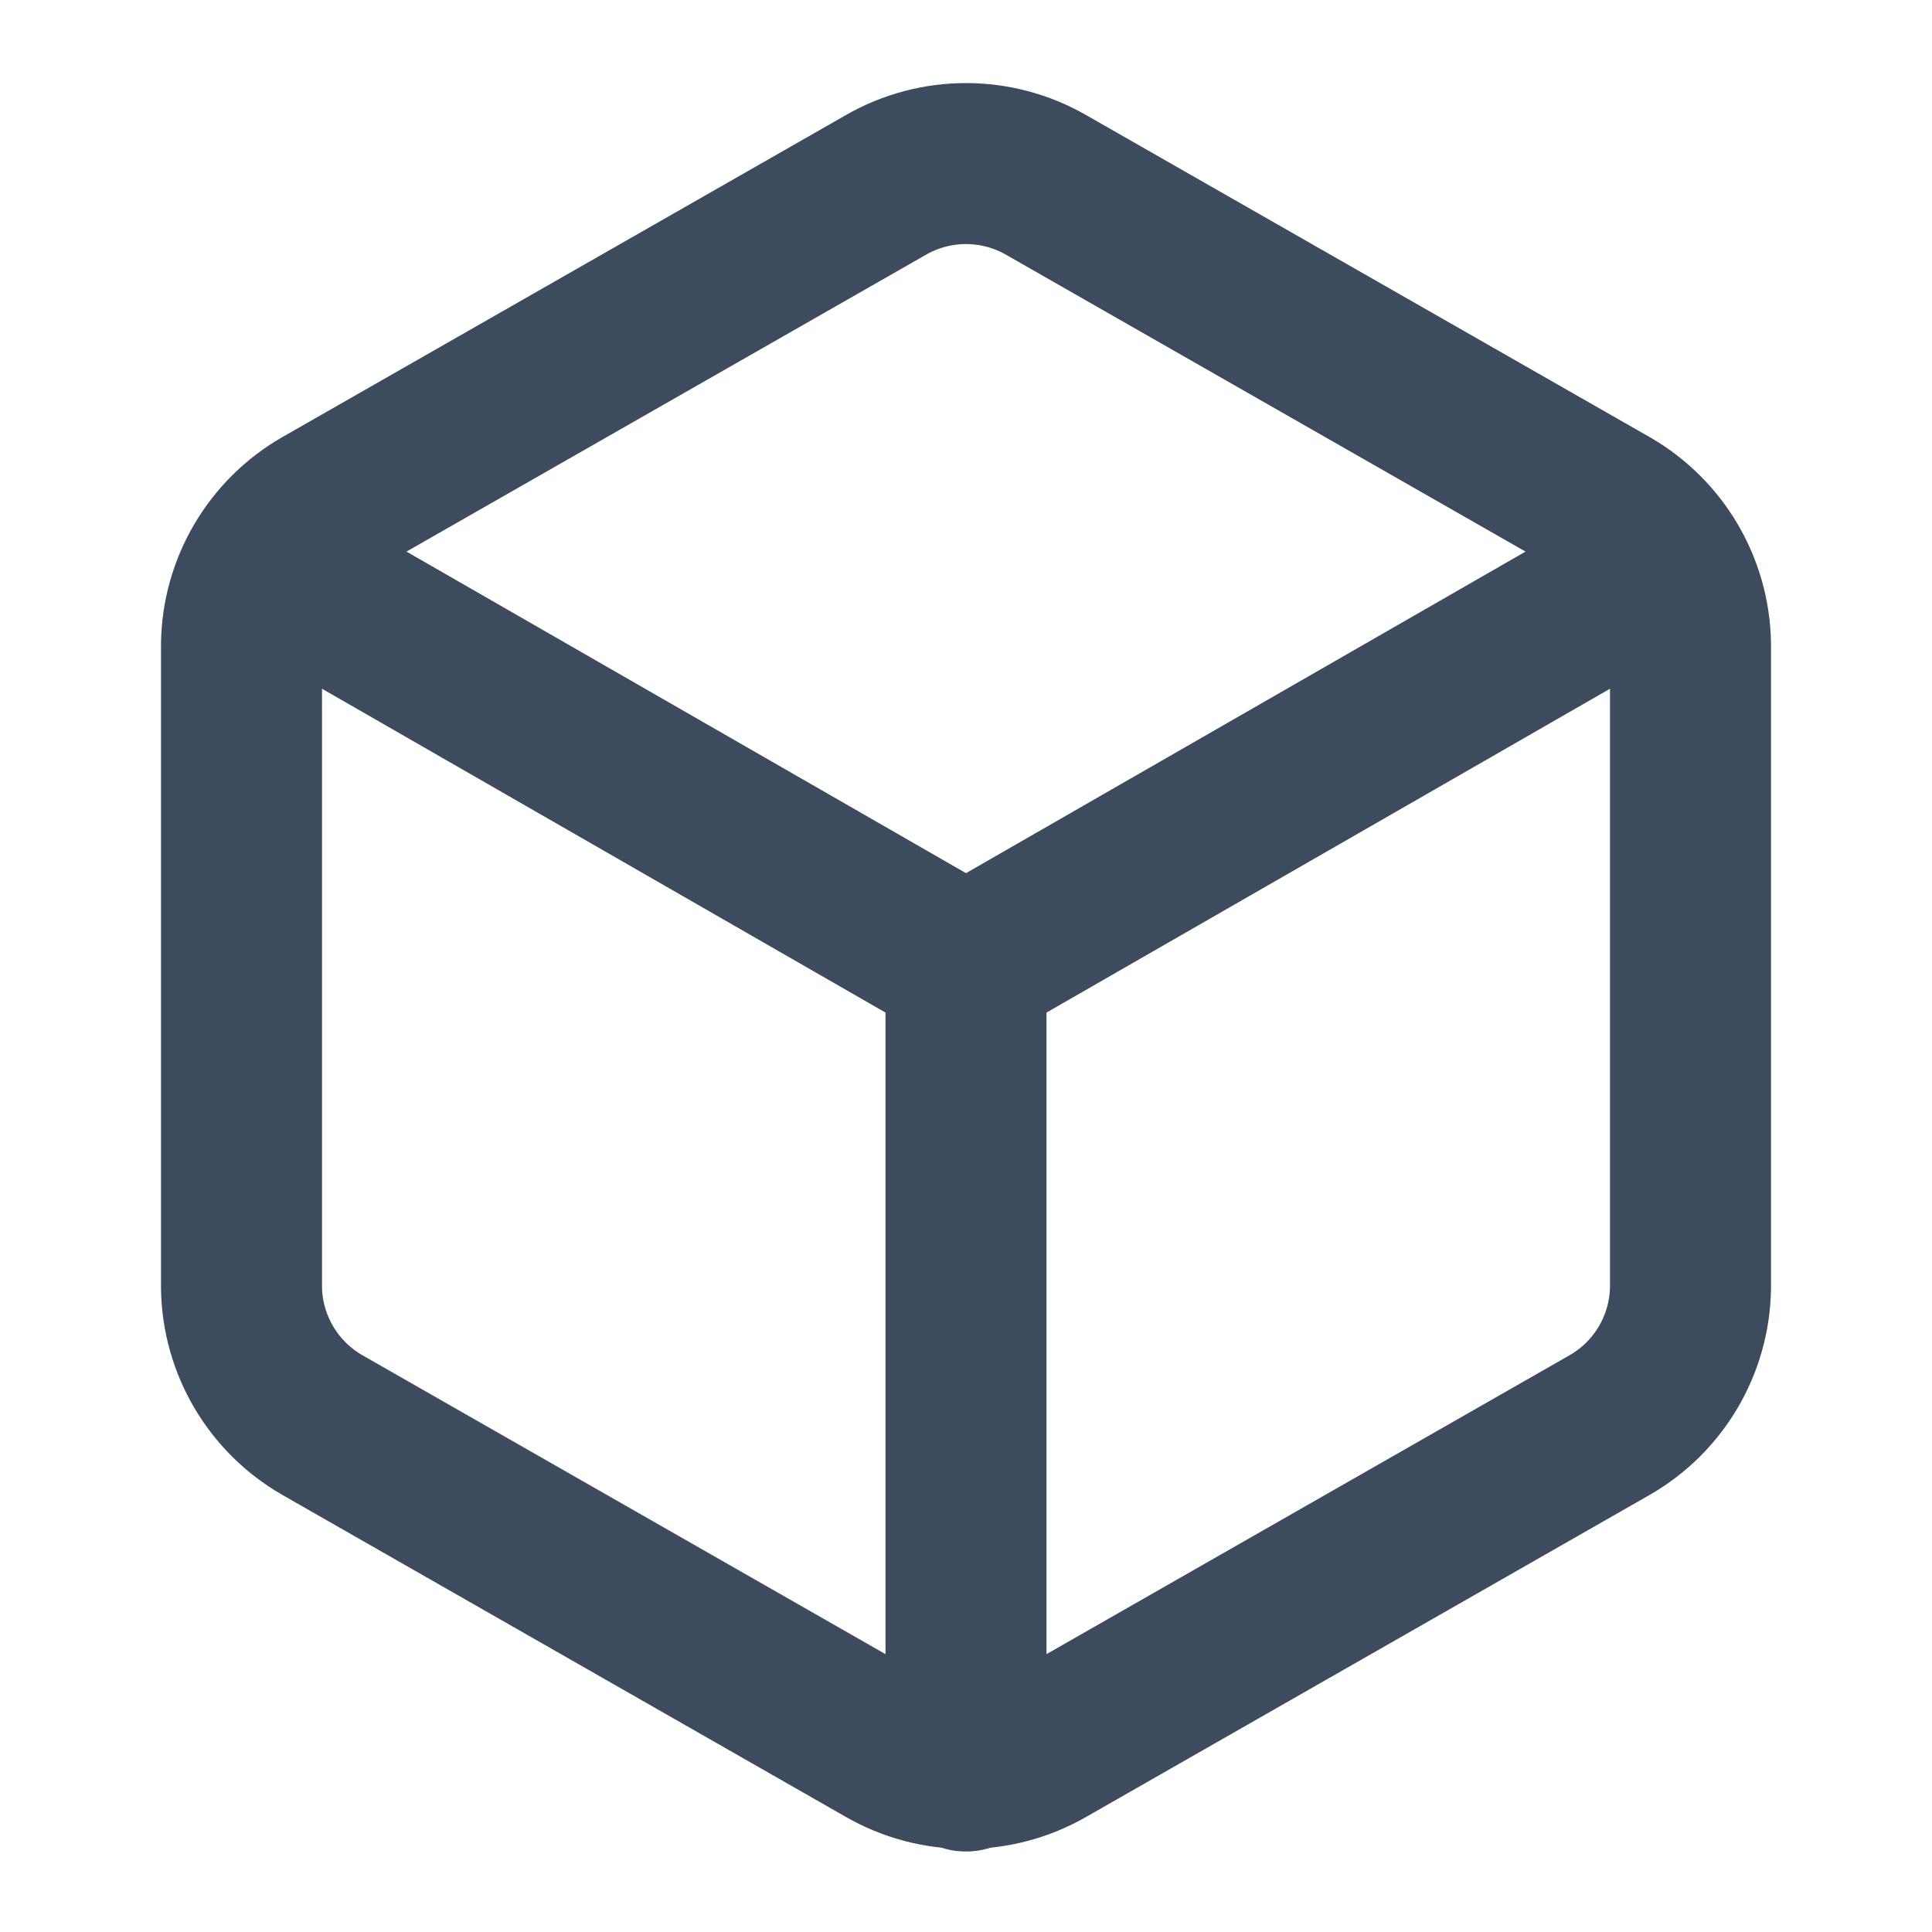
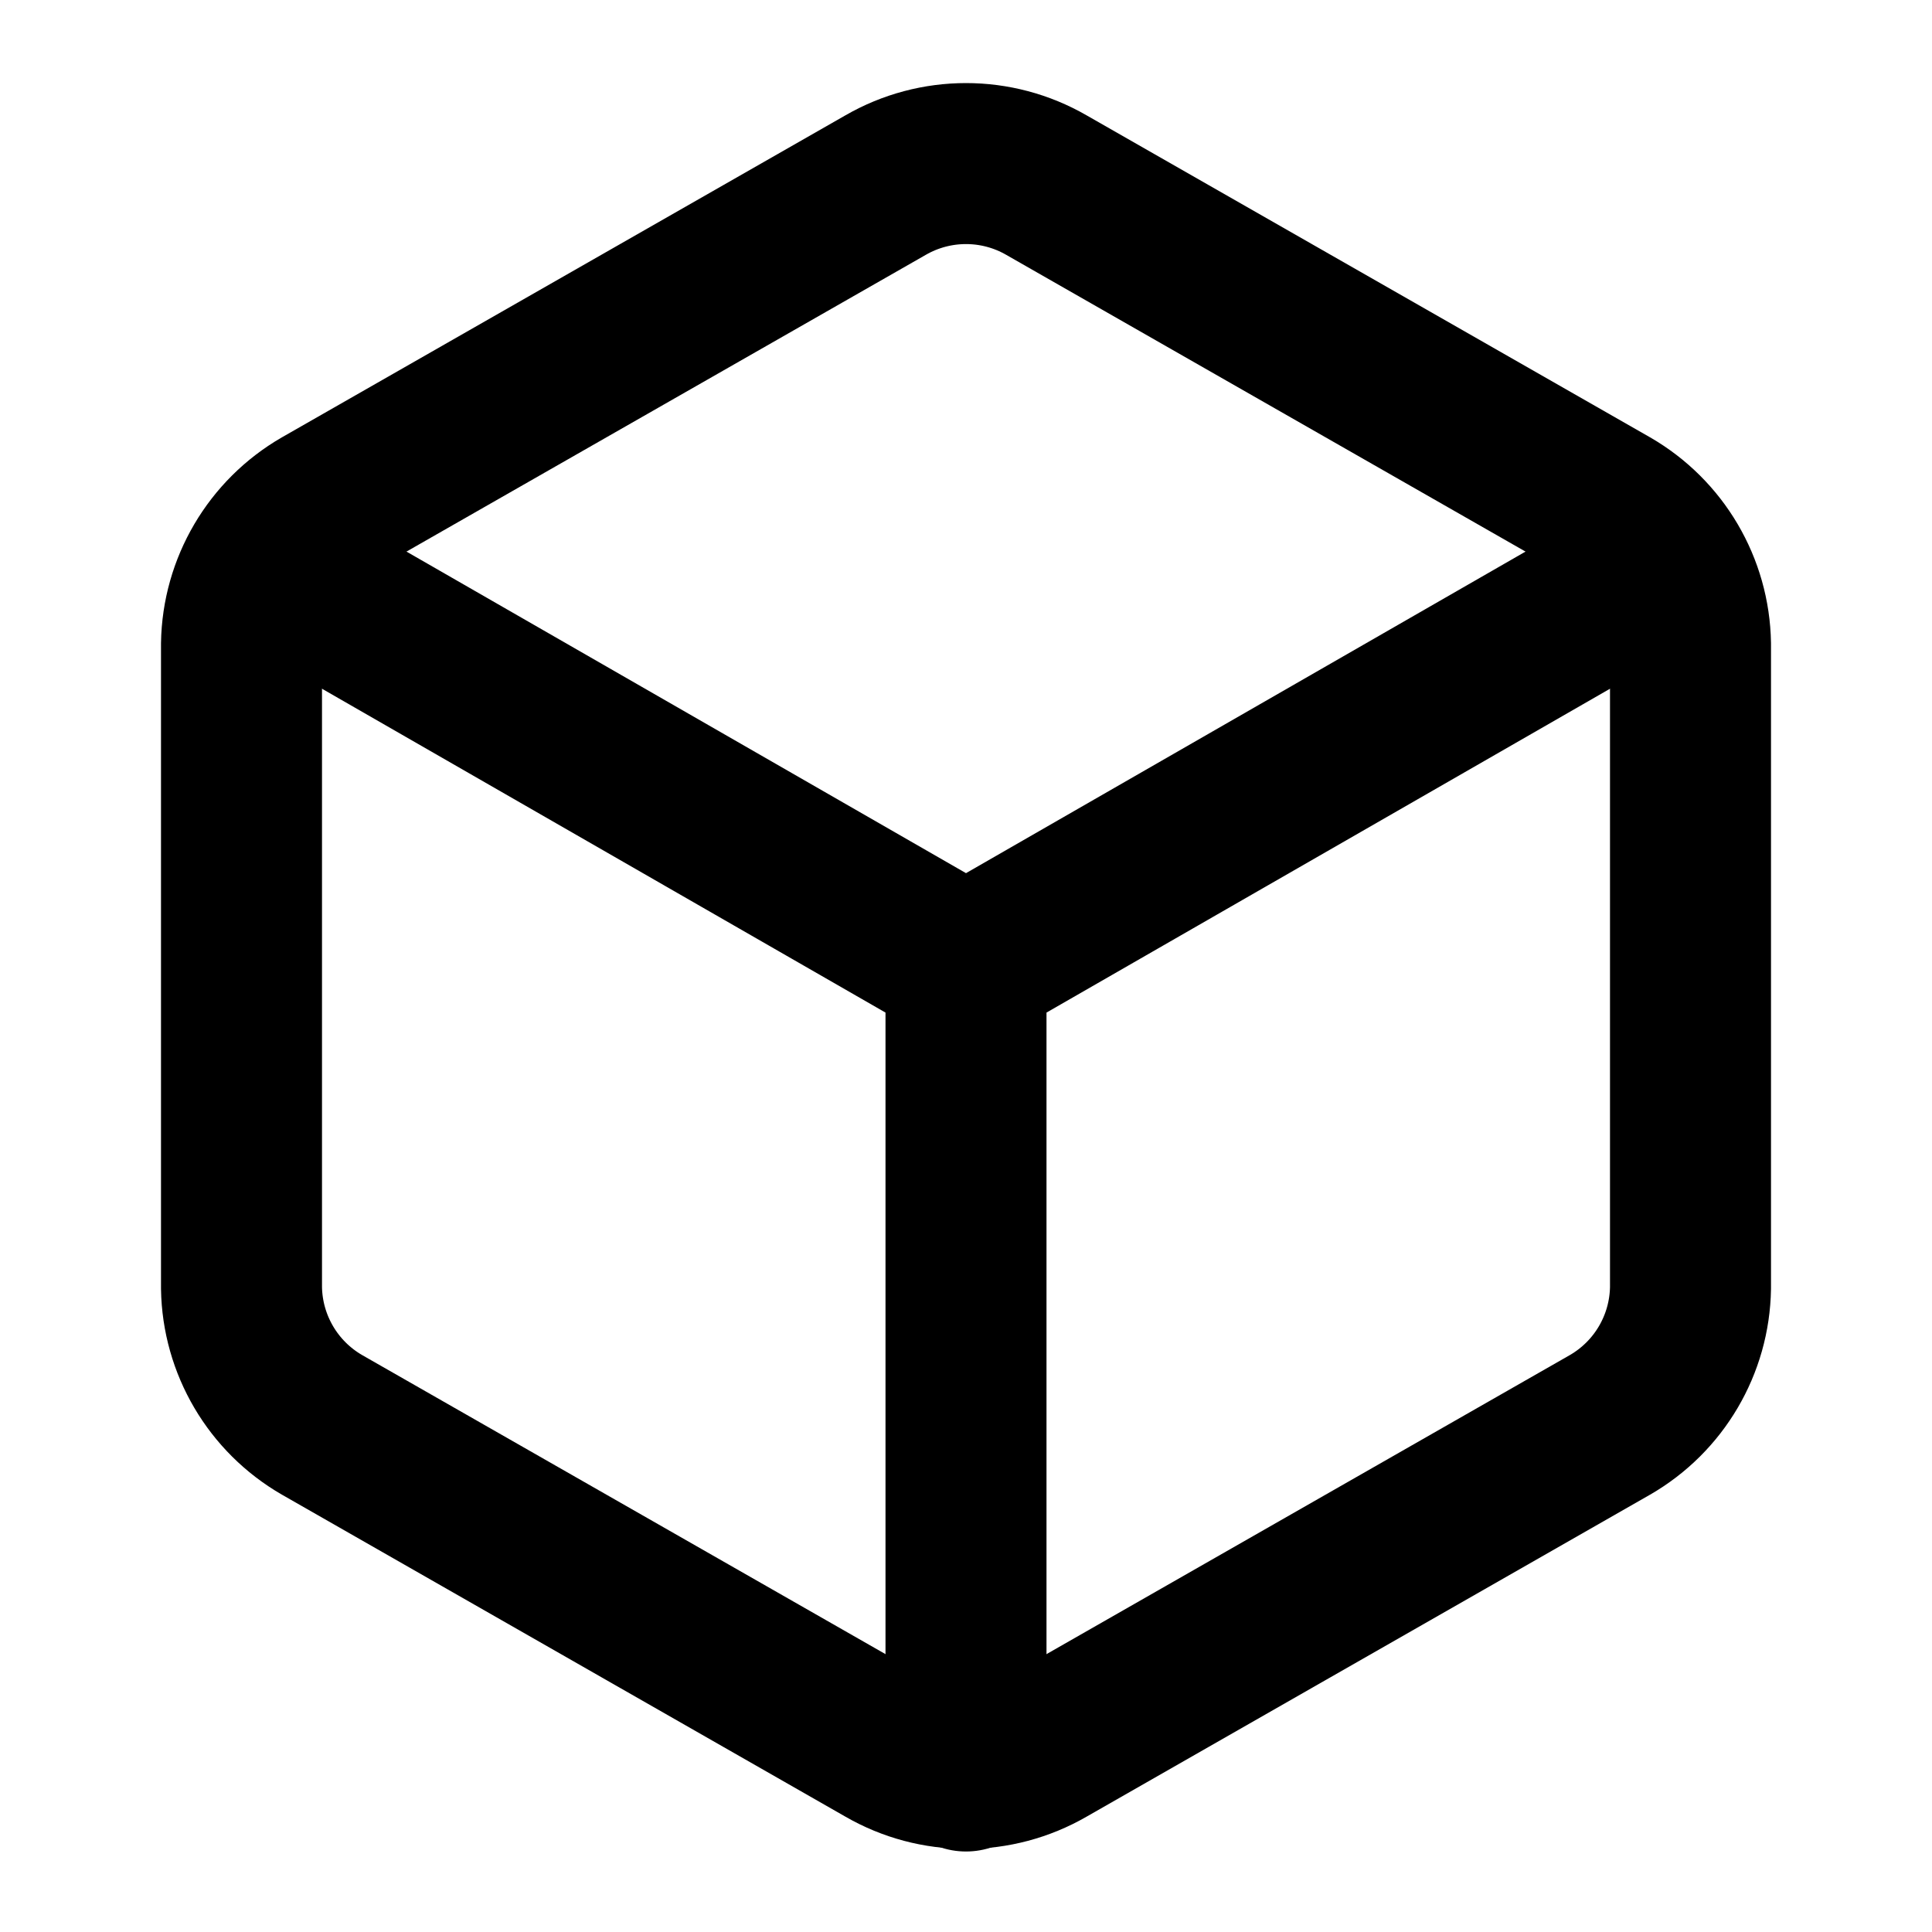
- <svg xmlns="http://www.w3.org/2000/svg" width="24" height="24" fill="none" viewBox="0 0 24 24">
-   <path stroke="#3C4B5D" stroke-linecap="round" stroke-linejoin="round" stroke-width="2" d="M21 16V8a2 2 0 0 0-1-1.7l-7-4a2 2 0 0 0-2 0l-7 4A2 2 0 0 0 3 8v8a2 2 0 0 0 1 1.7l7 4a2 2 0 0 0 2 0l7-4a2 2 0 0 0 1-1.7Z" />
-   <path stroke="#3C4B5D" stroke-linecap="round" stroke-linejoin="round" stroke-width="2" d="m3.3 7 8.7 5 8.7-5M12 22V12" />
+ <svg xmlns="http://www.w3.org/2000/svg" fill="none" viewBox="0 0 24 24">
+   <path stroke="currentColor" stroke-linecap="round" stroke-linejoin="round" stroke-width="2" d="M21 16V8a2 2 0 0 0-1-1.7l-7-4a2 2 0 0 0-2 0l-7 4A2 2 0 0 0 3 8v8a2 2 0 0 0 1 1.7l7 4a2 2 0 0 0 2 0l7-4a2 2 0 0 0 1-1.7Z" />
+   <path stroke="currentColor" stroke-linecap="round" stroke-linejoin="round" stroke-width="2" d="m3.3 7 8.7 5 8.7-5M12 22V12" />
</svg>
